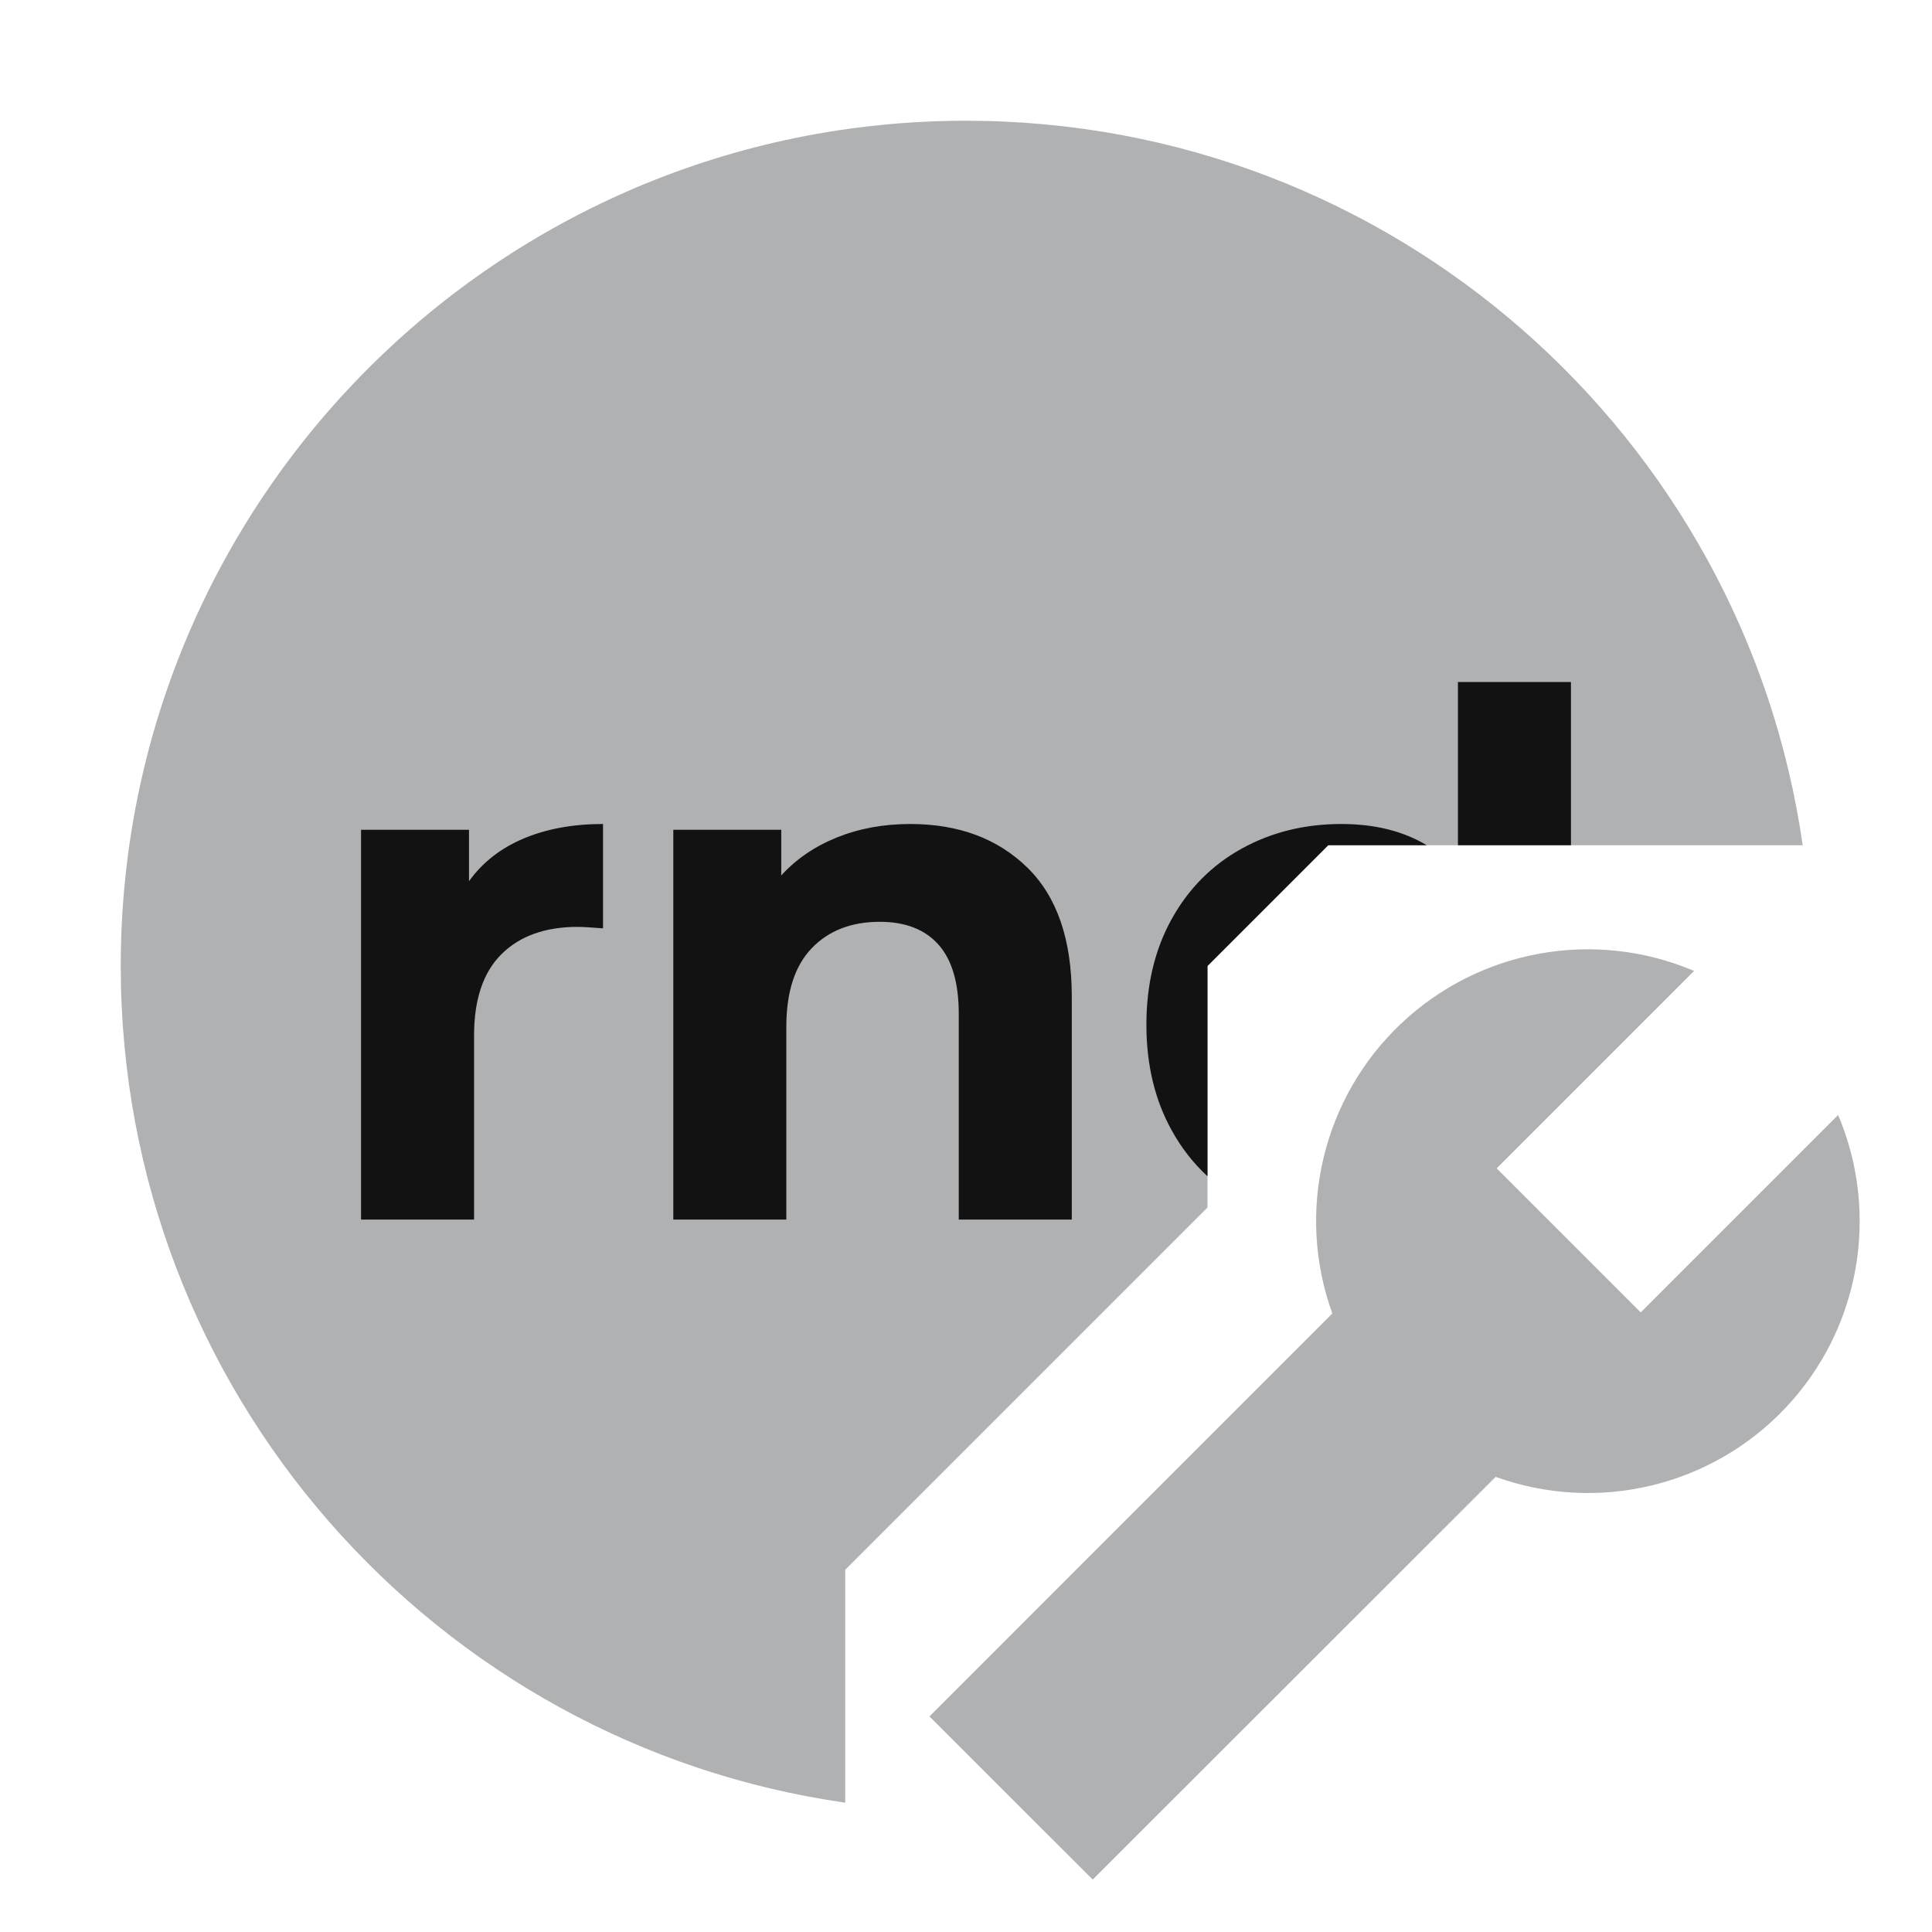
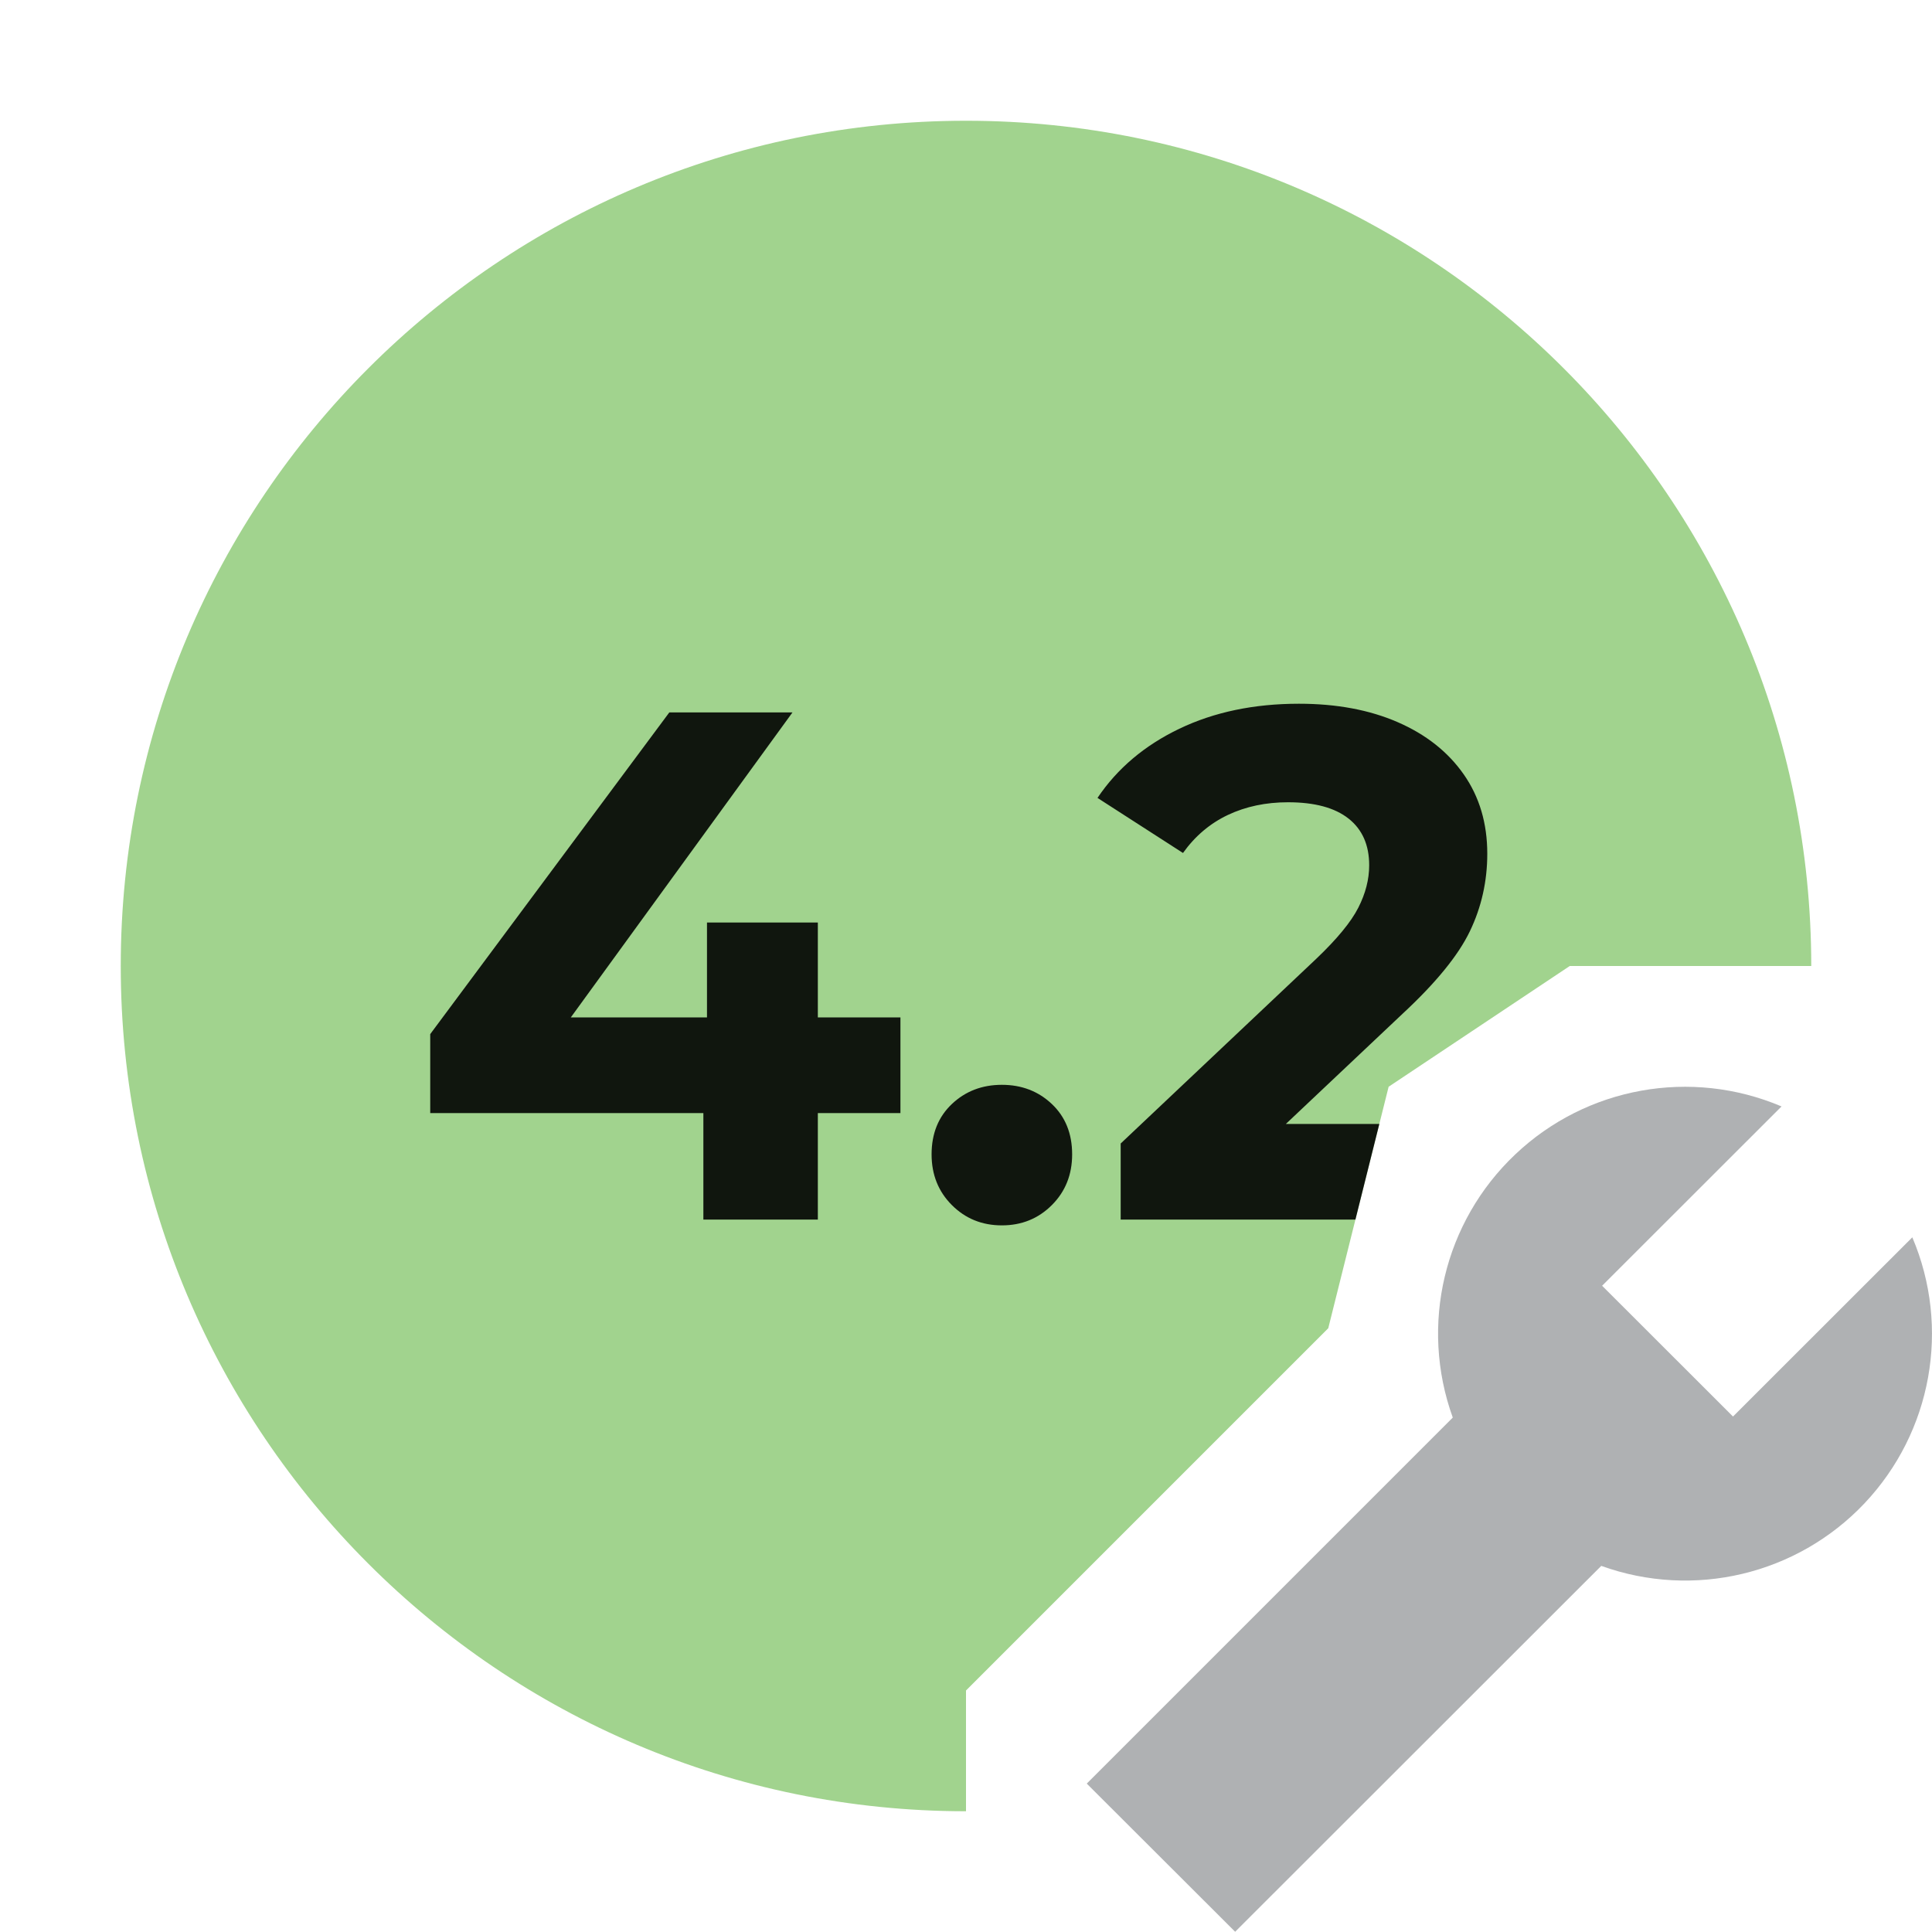
- <svg xmlns="http://www.w3.org/2000/svg" width="16px" height="16px" viewBox="0 0 16 16" version="1.1">
+ <svg xmlns="http://www.w3.org/2000/svg" xmlns:xlink="http://www.w3.org/1999/xlink" width="16px" height="16px" viewBox="0 0 16 16" version="1.1">
+   <defs>
+     <path d="M13 8L16 8L16 0L0 0L0 16L8 16L8 14L11 11L11.5 9L13 8Z" id="path_1" />
+     <clipPath id="mask_1">
+       <use xlink:href="#path_1" />
+     </clipPath>
+   </defs>
  <g id="decimal-settings_dark">
-     <path d="M7 0C3.134 0 0 3.134 0 7C0 10.527 2.608 13.444 6 13.929L6 12L9 9L9 7L10 6L13.929 6C13.444 2.608 10.527 0 7 0Z" transform="translate(1 1)" id="Oval-Difference" fill="#AFB1B3" fill-rule="evenodd" stroke="none" />
-     <path d="M10.02 1.352L10.02 -2.38419e-06L9.084 -2.38419e-06L9.084 1.352L10.02 1.352ZM7.01 4.093L7.01 2.352L8.01 1.352L8.826 1.352Q8.533 1.176 8.118 1.176Q7.662 1.176 7.293 1.38Q6.924 1.584 6.714 1.962Q6.504 2.34 6.504 2.838Q6.504 3.336 6.714 3.714Q6.835 3.933 7.01 4.093ZM1.347 1.296Q1.062 1.416 0.894 1.65L0.894 1.224L2.38419e-06 1.224L2.38419e-06 4.452L0.936 4.452L0.936 2.928Q0.936 2.478 1.164 2.253Q1.392 2.028 1.794 2.028Q1.848 2.028 2.004 2.04L2.004 1.176Q1.632 1.176 1.347 1.296ZM5.517 1.536Q5.148 1.176 4.548 1.176Q4.218 1.176 3.942 1.287Q3.666 1.398 3.48 1.602L3.48 1.224L2.586 1.224L2.586 4.452L3.522 4.452L3.522 2.856Q3.522 2.424 3.732 2.205Q3.942 1.986 4.296 1.986Q4.614 1.986 4.782 2.175Q4.95 2.364 4.95 2.748L4.95 4.452L5.886 4.452L5.886 2.604Q5.886 1.896 5.517 1.536Z" transform="translate(2.989998 5.648003)" id="Text-Difference" fill="#000000" fill-opacity="0.898" fill-rule="evenodd" stroke="none" />
-     <g id="Settings-Dark" transform="translate(7 7)">
-       <path d="M3.336 3.015C3.032 2.174 3.255 1.231 3.905 0.616C4.555 0.001 5.508 -0.171 6.332 0.179L4.697 1.814L5.89 3.007L7.525 1.372C7.874 2.196 7.703 3.149 7.088 3.799C6.473 4.449 5.531 4.673 4.689 4.369L1.352 7.704L0 6.353L3.336 3.016L3.336 3.015Z" transform="translate(0.6974988 0.8617487)" id="Shape" fill="#AFB1B3" stroke="none" />
+     <g id="ActionSettings-instance">
+       <g id="Mask-group">
+         <path d="M13 8L16 8L16 0L0 0L0 16L8 16L8 14L11 11L11.5 9L13 8Z" id="Action-mask" fill="none" stroke="none" />
+         <g clip-path="url(#mask_1)">
+           <g id="Action-instance">
+             <g id="decimal">
+               <path d="M0 7C0 3.134 3.134 0 7 0C10.866 0 14 3.134 14 7C14 10.866 10.866 14 7 14C3.134 14 0 10.866 0 7Z" transform="translate(1 1)" id="Oval" fill="#62B543" fill-opacity="0.6" stroke="none" />
+               <g id="4.2" fill="#000000" fill-opacity="0.898">
+                 <path d="M12.455 10.1L12.455 9.308L10.649 9.308L11.615 8.396Q12.029 8.012 12.173 7.712Q12.317 7.412 12.317 7.07Q12.317 6.692 12.122 6.413Q11.927 6.134 11.576 5.981Q11.225 5.828 10.757 5.828Q10.199 5.828 9.767 6.035Q9.335 6.242 9.089 6.608L9.797 7.064Q9.947 6.854 10.169 6.749Q10.391 6.644 10.667 6.644Q10.997 6.644 11.168 6.779Q11.339 6.914 11.339 7.166Q11.339 7.34 11.249 7.517Q11.159 7.694 10.901 7.94L9.281 9.47L9.281 10.1L12.455 10.1ZM7.457 9.218L6.773 9.218L6.773 10.1L5.825 10.1L5.825 9.218L3.563 9.218L3.563 8.564L5.543 5.9L6.563 5.9L4.727 8.426L5.855 8.426L5.855 7.64L6.773 7.64L6.773 8.426L7.457 8.426L7.457 9.218ZM8.297 10.148Q8.051 10.148 7.883 9.98Q7.715 9.812 7.715 9.56Q7.715 9.302 7.883 9.143Q8.051 8.984 8.297 8.984Q8.543 8.984 8.711 9.143Q8.879 9.302 8.879 9.56Q8.879 9.812 8.711 9.98Q8.543 10.148 8.297 10.148Z" />
+               </g>
+             </g>
+           </g>
+         </g>
+       </g>
+       <g id="Settings-instance" transform="translate(9 9)">
+         <g id="Settings-instance">
+           <path d="M3.031 2.739C2.755 1.974 2.958 1.119 3.549 0.56C4.139 0.001 5.005 -0.155 5.754 0.163L4.268 1.648L5.352 2.731L6.837 1.247C7.155 1.995 6.999 2.86 6.44 3.451C5.881 4.041 5.026 4.244 4.261 3.968L1.229 6.998L0 5.771L3.031 2.74L3.031 2.739Z" id="Shape" fill="#AFB1B3" stroke="none" />
+         </g>
+       </g>
    </g>
  </g>
</svg>
